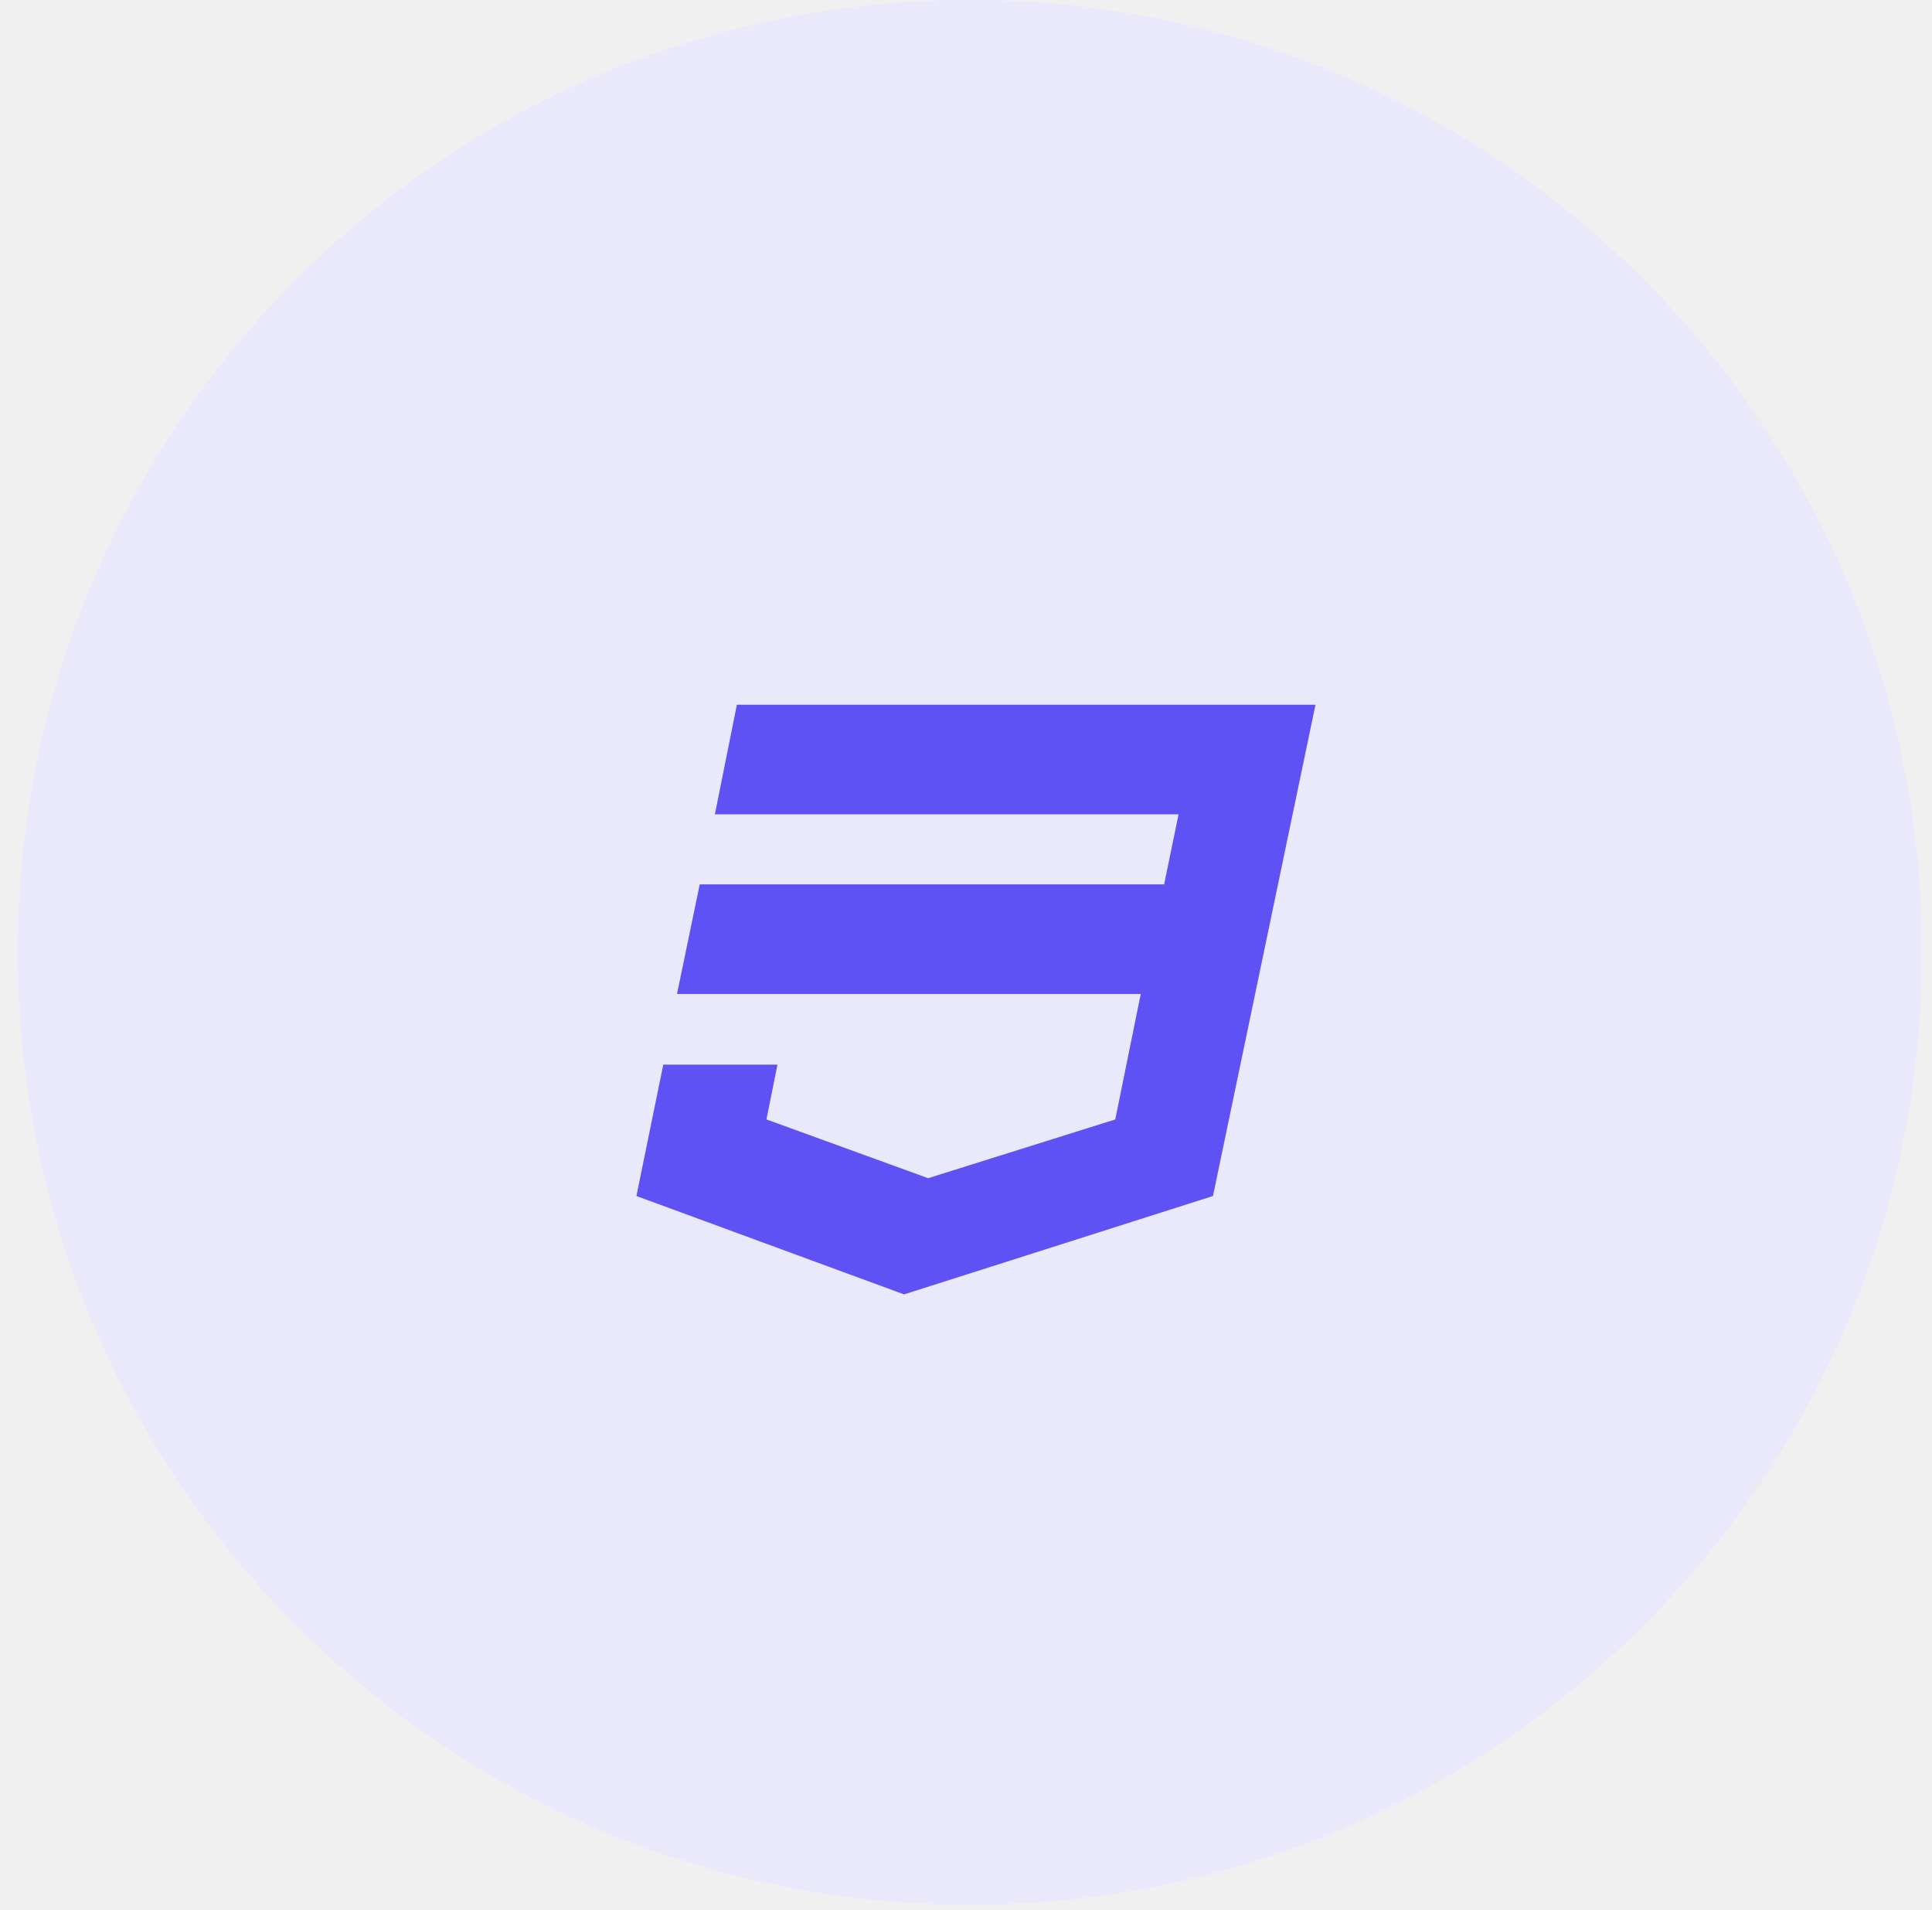
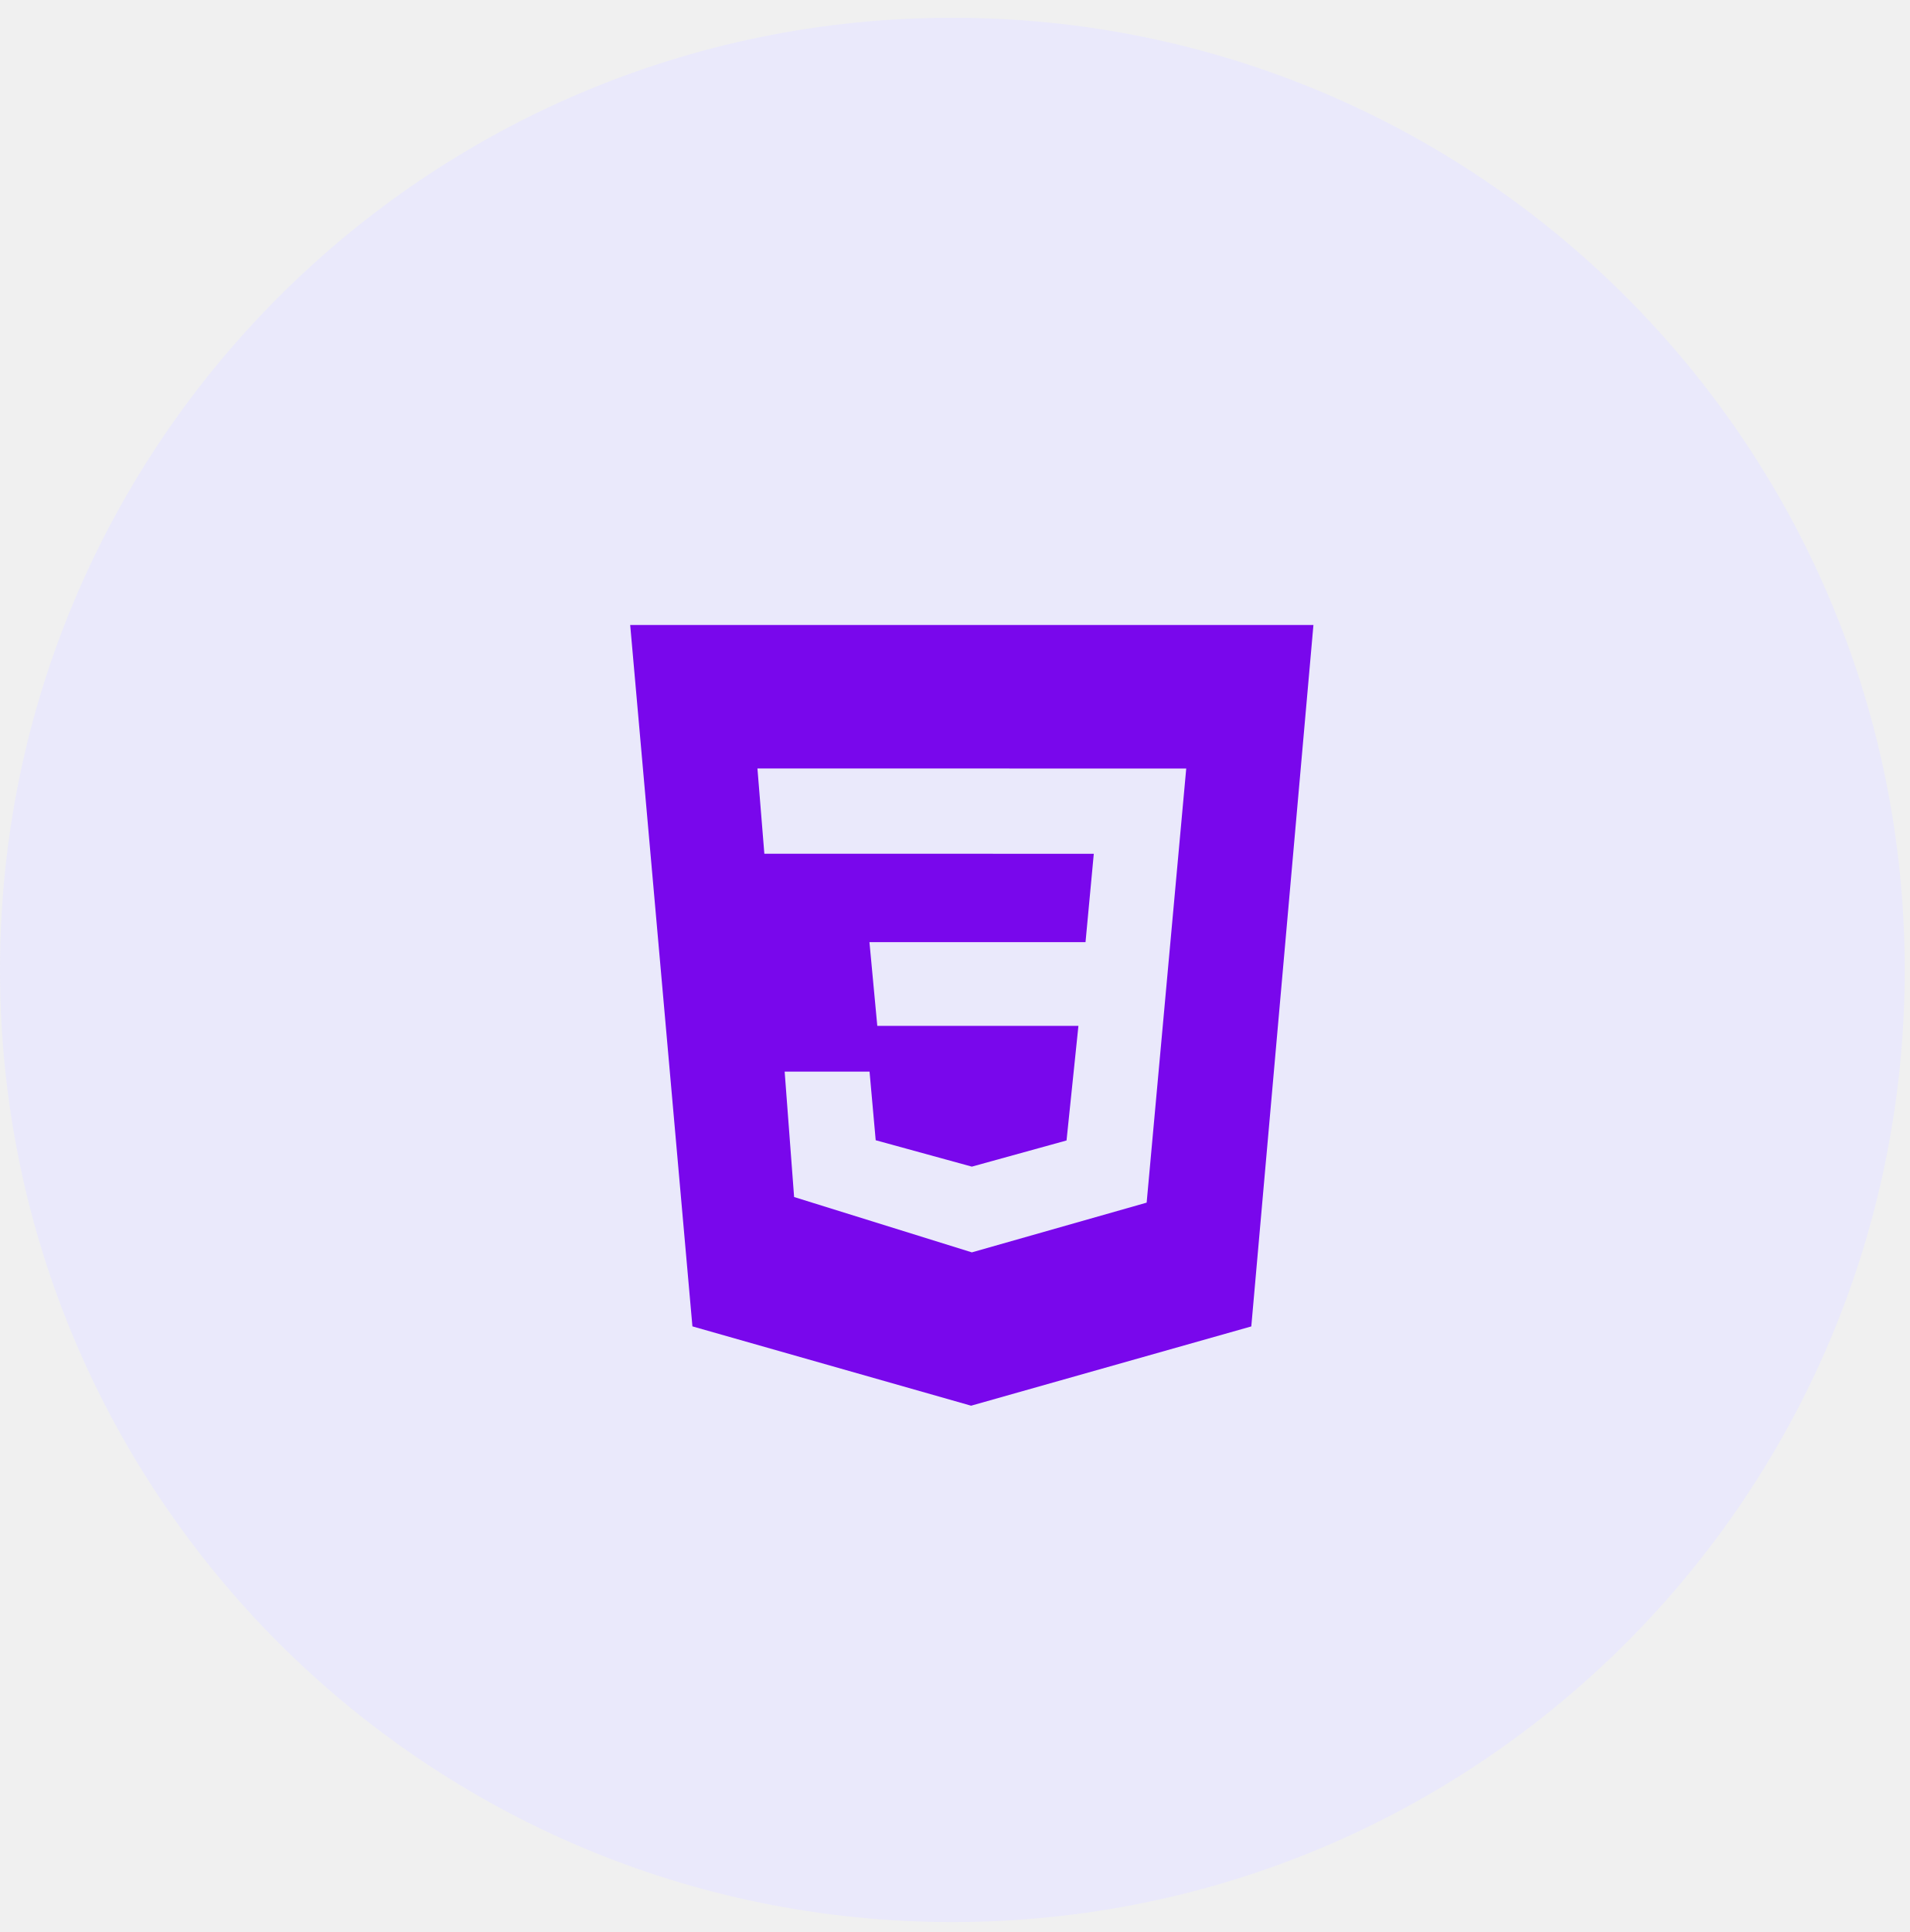
- <svg xmlns="http://www.w3.org/2000/svg" width="85" height="84" viewBox="0 0 85 84" fill="none">
-   <circle cx="42.672" cy="41.891" r="41.891" fill="#EAE9FB" />
-   <g clip-path="url(#clip0_78_1594)">
-     <path d="M39.775 56.936L53.366 52.608L57.876 31H32.419L31.451 35.821H51.852L51.217 38.9H30.785L29.785 43.721H50.188L49.067 49.24L40.834 51.824L33.721 49.24L34.206 46.829H29.181L28 52.608L39.775 56.936Z" fill="#5F52F4" />
-   </g>
-   <defs>
-     <clipPath id="clip0_78_1594">
-       <rect width="29.876" height="25.979" fill="white" transform="translate(28 31)" />
-     </clipPath>
-   </defs>
+ <svg xmlns="http://www.w3.org/2000/svg" width="84" height="85" viewBox="0 0 84 85" fill="none">
+   <circle cx="41.891" cy="42.672" r="41.891" fill="#EAE9FB" />
+   <path d="M27.72 27.498H57.773L55.04 58.357L42.715 61.845L30.457 58.355L27.72 27.498ZM52.178 33.812L33.317 33.809L33.621 37.56L48.112 37.563L47.748 41.451H38.244L38.589 45.133H47.436L46.913 50.176L42.748 51.327L38.519 50.166L38.248 47.146H34.514L34.93 52.664L42.748 55.099L50.437 52.911L52.178 33.812V33.812Z" fill="#7907EC" />
</svg>
